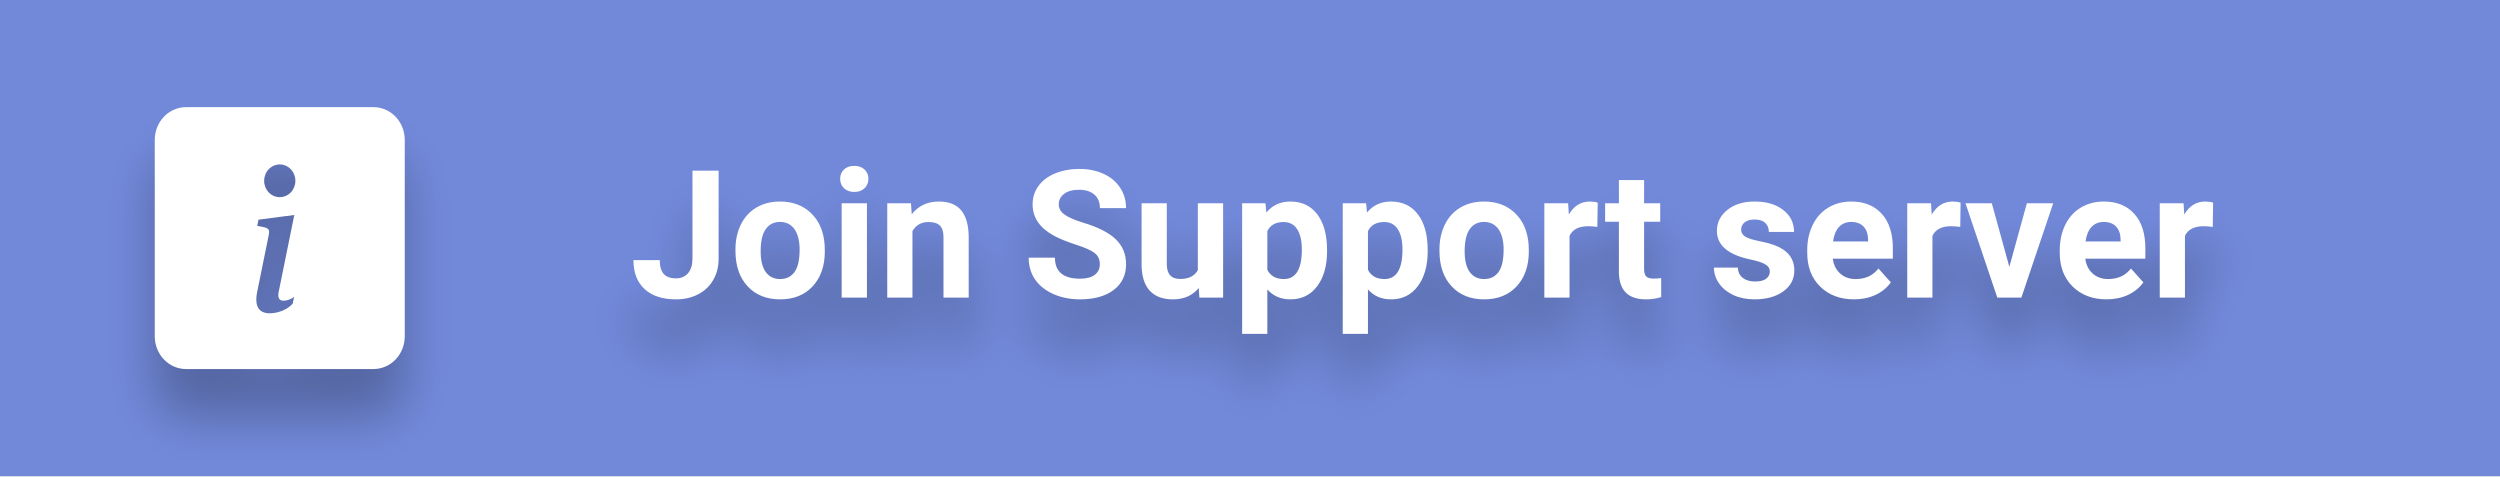
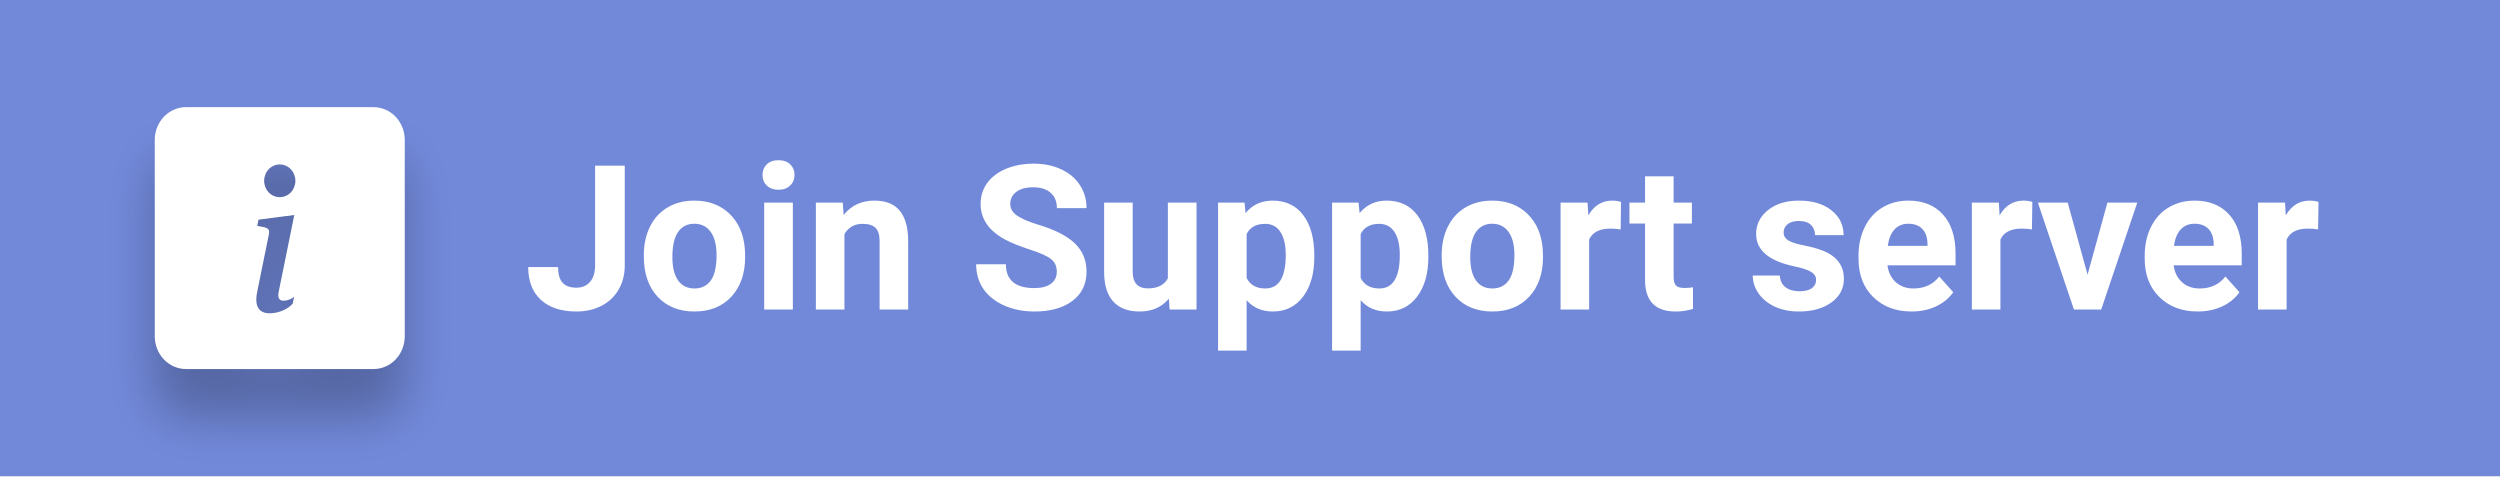
<svg xmlns="http://www.w3.org/2000/svg" width="210" height="40" viewBox="0 0 210 40" fill="none">
  <rect width="210" height="40" fill="#7289DA" />
+   <path d="M49.989 13.914H52.48V22.281C52.48 23.05 52.308 23.731 51.965 24.323C51.627 24.91 51.149 25.364 50.529 25.685C49.909 26.006 49.209 26.166 48.429 26.166C47.15 26.166 46.154 25.842 45.44 25.195C44.727 24.542 44.37 23.62 44.37 22.431H46.877C46.877 23.023 47.001 23.46 47.25 23.742C47.499 24.024 47.892 24.166 48.429 24.166C48.905 24.166 49.284 24.002 49.566 23.676C49.848 23.349 49.989 22.884 49.989 22.281V13.914ZM54.081 21.426C54.081 20.535 54.253 19.741 54.596 19.044C54.939 18.347 55.432 17.807 56.074 17.425C56.721 17.044 57.471 16.852 58.323 16.852C59.535 16.852 60.523 17.223 61.287 17.965C62.056 18.706 62.485 19.713 62.573 20.986L62.59 21.601C62.59 22.979 62.205 24.085 61.436 24.921C60.667 25.751 59.635 26.166 58.34 26.166C57.045 26.166 56.01 25.751 55.235 24.921C54.466 24.091 54.081 22.962 54.081 21.534V21.426ZM56.48 21.601C56.48 22.453 56.641 23.106 56.962 23.56C57.283 24.008 57.742 24.232 58.34 24.232C58.921 24.232 59.375 24.011 59.701 23.568C60.028 23.12 60.191 22.406 60.191 21.426C60.191 20.591 60.028 19.943 59.701 19.484C59.375 19.025 58.915 18.795 58.323 18.795C57.737 18.795 57.283 19.025 56.962 19.484C56.641 19.938 56.48 20.643 56.48 21.601ZM66.599 26H64.192V17.019H66.599V26ZM64.051 14.694C64.051 14.335 64.17 14.039 64.408 13.806C64.651 13.574 64.981 13.457 65.395 13.457C65.805 13.457 66.132 13.574 66.375 13.806C66.618 14.039 66.74 14.335 66.74 14.694C66.74 15.06 66.616 15.358 66.367 15.591C66.123 15.823 65.799 15.94 65.395 15.94C64.992 15.94 64.665 15.823 64.416 15.591C64.172 15.358 64.051 15.06 64.051 14.694ZM70.791 17.019L70.866 18.056C71.508 17.254 72.368 16.852 73.447 16.852C74.399 16.852 75.107 17.132 75.572 17.691C76.037 18.25 76.275 19.085 76.286 20.198V26H73.887V20.256C73.887 19.747 73.776 19.379 73.555 19.152C73.334 18.919 72.966 18.803 72.451 18.803C71.776 18.803 71.27 19.091 70.932 19.666V26H68.533V17.019H70.791ZM88.77 22.829C88.77 22.359 88.605 21.999 88.272 21.75C87.94 21.495 87.343 21.23 86.48 20.953C85.616 20.671 84.933 20.394 84.429 20.123C83.057 19.381 82.371 18.383 82.371 17.127C82.371 16.474 82.553 15.892 82.918 15.383C83.289 14.869 83.818 14.467 84.504 14.18C85.196 13.892 85.97 13.748 86.828 13.748C87.691 13.748 88.461 13.906 89.136 14.221C89.811 14.531 90.334 14.971 90.705 15.541C91.081 16.111 91.269 16.759 91.269 17.483H88.779C88.779 16.93 88.605 16.501 88.256 16.197C87.907 15.887 87.418 15.732 86.787 15.732C86.178 15.732 85.705 15.862 85.367 16.122C85.03 16.377 84.861 16.714 84.861 17.135C84.861 17.528 85.057 17.857 85.45 18.123C85.849 18.388 86.433 18.637 87.202 18.87C88.618 19.296 89.65 19.824 90.298 20.455C90.945 21.086 91.269 21.872 91.269 22.812C91.269 23.858 90.873 24.68 90.082 25.278C89.291 25.87 88.225 26.166 86.886 26.166C85.957 26.166 85.11 25.997 84.346 25.66C83.582 25.317 82.999 24.849 82.595 24.257C82.196 23.665 81.997 22.979 81.997 22.198H84.496C84.496 23.532 85.293 24.199 86.886 24.199C87.478 24.199 87.94 24.08 88.272 23.842C88.605 23.598 88.77 23.261 88.77 22.829ZM98.184 25.087C97.591 25.806 96.772 26.166 95.727 26.166C94.764 26.166 94.028 25.889 93.519 25.336C93.015 24.783 92.758 23.972 92.747 22.904V17.019H95.145V22.821C95.145 23.756 95.572 24.224 96.424 24.224C97.237 24.224 97.796 23.941 98.101 23.377V17.019H100.508V26H98.25L98.184 25.087ZM110.402 21.592C110.402 22.976 110.087 24.085 109.456 24.921C108.831 25.751 107.984 26.166 106.916 26.166C106.008 26.166 105.275 25.851 104.716 25.22V29.453H102.317V17.019H104.542L104.625 17.898C105.206 17.201 105.964 16.852 106.899 16.852C108.006 16.852 108.867 17.262 109.481 18.081C110.095 18.9 110.402 20.029 110.402 21.468V21.592ZM108.003 21.418C108.003 20.582 107.854 19.938 107.555 19.484C107.262 19.03 106.833 18.803 106.269 18.803C105.516 18.803 104.999 19.091 104.716 19.666V23.344C105.01 23.936 105.533 24.232 106.285 24.232C107.431 24.232 108.003 23.294 108.003 21.418ZM119.981 21.592C119.981 22.976 119.666 24.085 119.035 24.921C118.41 25.751 117.563 26.166 116.495 26.166C115.588 26.166 114.854 25.851 114.295 25.22V29.453H111.896V17.019H114.121L114.204 17.898C114.785 17.201 115.543 16.852 116.479 16.852C117.585 16.852 118.446 17.262 119.06 18.081C119.674 18.9 119.981 20.029 119.981 21.468V21.592ZM117.583 21.418C117.583 20.582 117.433 19.938 117.134 19.484C116.841 19.03 116.412 18.803 115.848 18.803C115.095 18.803 114.578 19.091 114.295 19.666V23.344C114.589 23.936 115.112 24.232 115.864 24.232C117.01 24.232 117.583 23.294 117.583 21.418ZM121.102 21.426C121.102 20.535 121.274 19.741 121.617 19.044C121.96 18.347 122.452 17.807 123.094 17.425C123.742 17.044 124.492 16.852 125.344 16.852C126.556 16.852 127.543 17.223 128.307 17.965C129.076 18.706 129.505 19.713 129.594 20.986L129.61 21.601C129.61 22.979 129.226 24.085 128.457 24.921C127.687 25.751 126.655 26.166 125.36 26.166C124.065 26.166 123.031 25.751 122.256 24.921C121.487 24.091 121.102 22.962 121.102 21.534V21.426ZM123.501 21.601C123.501 22.453 123.661 23.106 123.982 23.56C124.303 24.008 124.763 24.232 125.36 24.232C125.941 24.232 126.395 24.011 126.722 23.568C127.048 23.12 127.211 22.406 127.211 21.426C127.211 20.591 127.048 19.943 126.722 19.484C126.395 19.025 125.936 18.795 125.344 18.795C124.757 18.795 124.303 19.025 123.982 19.484C123.661 19.938 123.501 20.643 123.501 21.601ZM136.135 19.268C135.808 19.224 135.521 19.202 135.271 19.202C134.364 19.202 133.769 19.509 133.487 20.123V26H131.088V17.019H133.354L133.42 18.089C133.902 17.265 134.569 16.852 135.421 16.852C135.687 16.852 135.936 16.889 136.168 16.96L136.135 19.268ZM140.584 14.81V17.019H142.12V18.778H140.584V23.261C140.584 23.593 140.648 23.831 140.775 23.975C140.902 24.119 141.146 24.19 141.505 24.19C141.771 24.19 142.006 24.171 142.211 24.132V25.95C141.741 26.094 141.256 26.166 140.758 26.166C139.076 26.166 138.218 25.317 138.185 23.618V18.778H136.874V17.019H138.185V14.81H140.584ZM152.554 23.518C152.554 23.225 152.407 22.995 152.114 22.829C151.826 22.658 151.361 22.505 150.719 22.373C148.583 21.924 147.515 21.017 147.515 19.65C147.515 18.853 147.844 18.189 148.503 17.658C149.167 17.121 150.033 16.852 151.101 16.852C152.241 16.852 153.151 17.121 153.832 17.658C154.518 18.195 154.861 18.892 154.861 19.75H152.462C152.462 19.406 152.352 19.124 152.13 18.903C151.909 18.676 151.563 18.562 151.093 18.562C150.689 18.562 150.376 18.654 150.155 18.836C149.933 19.019 149.823 19.252 149.823 19.534C149.823 19.799 149.947 20.015 150.196 20.181C150.451 20.342 150.877 20.483 151.475 20.605C152.072 20.721 152.576 20.854 152.985 21.003C154.253 21.468 154.886 22.273 154.886 23.419C154.886 24.238 154.535 24.901 153.832 25.411C153.129 25.914 152.222 26.166 151.109 26.166C150.357 26.166 149.687 26.033 149.101 25.768C148.52 25.496 148.063 25.128 147.731 24.664C147.399 24.193 147.233 23.687 147.233 23.145H149.507C149.529 23.571 149.687 23.897 149.98 24.124C150.274 24.351 150.667 24.464 151.159 24.464C151.618 24.464 151.964 24.379 152.197 24.207C152.435 24.03 152.554 23.8 152.554 23.518ZM160.572 26.166C159.255 26.166 158.182 25.762 157.352 24.954C156.527 24.146 156.115 23.07 156.115 21.725V21.493C156.115 20.591 156.289 19.785 156.638 19.077C156.986 18.363 157.479 17.815 158.115 17.434C158.757 17.046 159.488 16.852 160.307 16.852C161.535 16.852 162.501 17.24 163.204 18.015C163.912 18.789 164.266 19.888 164.266 21.31V22.29H158.547C158.624 22.876 158.857 23.346 159.244 23.701C159.637 24.055 160.132 24.232 160.73 24.232C161.654 24.232 162.376 23.897 162.896 23.227L164.075 24.547C163.715 25.056 163.229 25.455 162.614 25.743C162 26.025 161.319 26.166 160.572 26.166ZM160.298 18.795C159.822 18.795 159.435 18.955 159.136 19.276C158.843 19.597 158.655 20.057 158.572 20.654H161.909V20.463C161.898 19.932 161.754 19.523 161.477 19.235C161.2 18.942 160.807 18.795 160.298 18.795ZM170.683 19.268C170.356 19.224 170.068 19.202 169.819 19.202C168.912 19.202 168.317 19.509 168.035 20.123V26H165.636V17.019H167.902L167.968 18.089C168.45 17.265 169.117 16.852 169.969 16.852C170.234 16.852 170.483 16.889 170.716 16.96L170.683 19.268ZM175.356 23.07L177.024 17.019H179.531L176.501 26H174.21L171.181 17.019H173.688L175.356 23.07ZM184.611 26.166C183.294 26.166 182.221 25.762 181.391 24.954C180.566 24.146 180.154 23.07 180.154 21.725V21.493C180.154 20.591 180.328 19.785 180.677 19.077C181.025 18.363 181.518 17.815 182.154 17.434C182.796 17.046 183.527 16.852 184.346 16.852C185.574 16.852 186.54 17.24 187.243 18.015C187.951 18.789 188.305 19.888 188.305 21.31V22.29H182.586C182.663 22.876 182.896 23.346 183.283 23.701C183.676 24.055 184.171 24.232 184.769 24.232C185.693 24.232 186.415 23.897 186.936 23.227L188.114 24.547C187.755 25.056 187.268 25.455 186.653 25.743C186.039 26.025 185.358 26.166 184.611 26.166ZM184.337 18.795C183.861 18.795 183.474 18.955 183.175 19.276C182.882 19.597 182.694 20.057 182.611 20.654H185.948V20.463C185.937 19.932 185.793 19.523 185.516 19.235C185.239 18.942 184.847 18.795 184.337 18.795ZM194.722 19.268C194.395 19.224 194.107 19.202 193.858 19.202C192.951 19.202 192.356 19.509 192.074 20.123V26H189.675V17.019H191.941L192.007 18.089C192.489 17.265 193.156 16.852 194.008 16.852C194.273 16.852 194.522 16.889 194.755 16.96L194.722 19.268Z" fill="white" />
  <g filter="url(#filter0_d)">
-     <path d="M58.167 14.336H60.364V21.719C60.364 22.398 60.213 22.998 59.91 23.52C59.612 24.038 59.19 24.439 58.643 24.722C58.096 25.005 57.478 25.146 56.79 25.146C55.662 25.146 54.783 24.861 54.153 24.29C53.523 23.713 53.209 22.9 53.209 21.851H55.42C55.42 22.373 55.53 22.759 55.75 23.008C55.97 23.257 56.316 23.381 56.79 23.381C57.21 23.381 57.544 23.237 57.794 22.949C58.042 22.661 58.167 22.251 58.167 21.719V14.336ZM61.778 20.964C61.778 20.178 61.929 19.477 62.232 18.862C62.535 18.247 62.969 17.771 63.536 17.434C64.107 17.097 64.769 16.929 65.52 16.929C66.59 16.929 67.461 17.256 68.135 17.91C68.814 18.564 69.192 19.453 69.27 20.576L69.285 21.118C69.285 22.334 68.946 23.311 68.267 24.048C67.588 24.78 66.678 25.146 65.535 25.146C64.393 25.146 63.48 24.78 62.796 24.048C62.117 23.315 61.778 22.319 61.778 21.06V20.964ZM63.895 21.118C63.895 21.87 64.036 22.446 64.319 22.847C64.603 23.242 65.008 23.44 65.535 23.44C66.048 23.44 66.448 23.245 66.736 22.854C67.024 22.459 67.168 21.829 67.168 20.964C67.168 20.227 67.024 19.656 66.736 19.25C66.448 18.845 66.043 18.643 65.52 18.643C65.003 18.643 64.603 18.845 64.319 19.25C64.036 19.651 63.895 20.273 63.895 21.118ZM72.823 25H70.699V17.075H72.823V25ZM70.574 15.024C70.574 14.707 70.679 14.446 70.889 14.241C71.104 14.036 71.394 13.933 71.761 13.933C72.122 13.933 72.41 14.036 72.625 14.241C72.84 14.446 72.947 14.707 72.947 15.024C72.947 15.347 72.837 15.61 72.618 15.815C72.403 16.02 72.117 16.123 71.761 16.123C71.404 16.123 71.116 16.02 70.897 15.815C70.682 15.61 70.574 15.347 70.574 15.024ZM76.522 17.075L76.587 17.991C77.154 17.283 77.913 16.929 78.865 16.929C79.705 16.929 80.33 17.175 80.74 17.669C81.15 18.162 81.36 18.899 81.37 19.88V25H79.253V19.932C79.253 19.482 79.156 19.158 78.96 18.957C78.765 18.752 78.44 18.65 77.986 18.65C77.391 18.65 76.944 18.904 76.646 19.412V25H74.529V17.075H76.522ZM92.386 22.202C92.386 21.787 92.239 21.47 91.946 21.25C91.653 21.025 91.126 20.791 90.364 20.547C89.603 20.298 88.999 20.054 88.555 19.814C87.344 19.16 86.739 18.279 86.739 17.17C86.739 16.594 86.9 16.081 87.222 15.632C87.549 15.178 88.016 14.824 88.621 14.57C89.231 14.316 89.915 14.19 90.672 14.19C91.434 14.19 92.112 14.329 92.708 14.607C93.304 14.88 93.765 15.269 94.092 15.771C94.424 16.274 94.59 16.846 94.59 17.485H92.393C92.393 16.997 92.239 16.619 91.932 16.35C91.624 16.077 91.192 15.94 90.635 15.94C90.098 15.94 89.681 16.055 89.383 16.284C89.085 16.509 88.936 16.807 88.936 17.178C88.936 17.524 89.109 17.815 89.456 18.049C89.808 18.284 90.323 18.503 91.001 18.709C92.251 19.084 93.162 19.551 93.733 20.107C94.305 20.664 94.59 21.357 94.59 22.188C94.59 23.11 94.241 23.835 93.543 24.363C92.845 24.885 91.905 25.146 90.723 25.146C89.903 25.146 89.156 24.998 88.482 24.7C87.808 24.397 87.293 23.984 86.936 23.462C86.585 22.939 86.409 22.334 86.409 21.645H88.614C88.614 22.822 89.317 23.411 90.723 23.411C91.246 23.411 91.653 23.306 91.946 23.096C92.239 22.881 92.386 22.583 92.386 22.202ZM100.691 24.194C100.169 24.829 99.446 25.146 98.523 25.146C97.674 25.146 97.024 24.902 96.575 24.414C96.131 23.926 95.904 23.21 95.894 22.268V17.075H98.011V22.195C98.011 23.02 98.387 23.433 99.139 23.433C99.856 23.433 100.35 23.184 100.618 22.686V17.075H102.742V25H100.75L100.691 24.194ZM111.473 21.111C111.473 22.331 111.194 23.311 110.638 24.048C110.086 24.78 109.339 25.146 108.396 25.146C107.596 25.146 106.949 24.868 106.456 24.311V28.047H104.339V17.075H106.302L106.375 17.852C106.888 17.236 107.557 16.929 108.382 16.929C109.358 16.929 110.118 17.29 110.66 18.013C111.202 18.735 111.473 19.731 111.473 21.001V21.111ZM109.356 20.957C109.356 20.22 109.224 19.651 108.96 19.25C108.702 18.85 108.323 18.65 107.825 18.65C107.161 18.65 106.705 18.904 106.456 19.412V22.656C106.714 23.179 107.176 23.44 107.84 23.44C108.851 23.44 109.356 22.612 109.356 20.957ZM119.925 21.111C119.925 22.331 119.646 23.311 119.09 24.048C118.538 24.78 117.791 25.146 116.849 25.146C116.048 25.146 115.401 24.868 114.908 24.311V28.047H112.791V17.075H114.754L114.827 17.852C115.34 17.236 116.009 16.929 116.834 16.929C117.811 16.929 118.57 17.29 119.112 18.013C119.654 18.735 119.925 19.731 119.925 21.001V21.111ZM117.808 20.957C117.808 20.22 117.676 19.651 117.413 19.25C117.154 18.85 116.775 18.65 116.277 18.65C115.613 18.65 115.157 18.904 114.908 19.412V22.656C115.167 23.179 115.628 23.44 116.292 23.44C117.303 23.44 117.808 22.612 117.808 20.957ZM120.914 20.964C120.914 20.178 121.065 19.477 121.368 18.862C121.67 18.247 122.105 17.771 122.671 17.434C123.243 17.097 123.904 16.929 124.656 16.929C125.726 16.929 126.597 17.256 127.271 17.91C127.95 18.564 128.328 19.453 128.406 20.576L128.421 21.118C128.421 22.334 128.082 23.311 127.403 24.048C126.724 24.78 125.813 25.146 124.671 25.146C123.528 25.146 122.615 24.78 121.932 24.048C121.253 23.315 120.914 22.319 120.914 21.06V20.964ZM123.03 21.118C123.03 21.87 123.172 22.446 123.455 22.847C123.738 23.242 124.144 23.44 124.671 23.44C125.184 23.44 125.584 23.245 125.872 22.854C126.16 22.459 126.304 21.829 126.304 20.964C126.304 20.227 126.16 19.656 125.872 19.25C125.584 18.845 125.179 18.643 124.656 18.643C124.139 18.643 123.738 18.845 123.455 19.25C123.172 19.651 123.03 20.273 123.03 21.118ZM134.178 19.06C133.89 19.021 133.636 19.002 133.416 19.002C132.615 19.002 132.09 19.273 131.841 19.814V25H129.725V17.075H131.724L131.783 18.02C132.208 17.293 132.796 16.929 133.548 16.929C133.782 16.929 134.002 16.96 134.207 17.024L134.178 19.06ZM138.104 15.127V17.075H139.458V18.628H138.104V22.583C138.104 22.876 138.16 23.086 138.272 23.213C138.384 23.34 138.599 23.403 138.917 23.403C139.151 23.403 139.358 23.386 139.539 23.352V24.956C139.124 25.083 138.697 25.146 138.257 25.146C136.773 25.146 136.016 24.397 135.987 22.898V18.628H134.83V17.075H135.987V15.127H138.104ZM148.665 22.81C148.665 22.551 148.536 22.349 148.277 22.202C148.023 22.051 147.613 21.916 147.046 21.799C145.162 21.404 144.219 20.603 144.219 19.397C144.219 18.694 144.51 18.108 145.091 17.639C145.677 17.166 146.441 16.929 147.383 16.929C148.389 16.929 149.192 17.166 149.793 17.639C150.398 18.113 150.701 18.728 150.701 19.485H148.584C148.584 19.182 148.487 18.933 148.292 18.738C148.096 18.538 147.791 18.438 147.376 18.438C147.02 18.438 146.744 18.518 146.548 18.679C146.353 18.84 146.255 19.045 146.255 19.294C146.255 19.529 146.365 19.719 146.585 19.866C146.81 20.007 147.186 20.132 147.713 20.239C148.24 20.342 148.685 20.459 149.046 20.591C150.164 21.001 150.723 21.711 150.723 22.722C150.723 23.445 150.413 24.031 149.793 24.48C149.173 24.924 148.372 25.146 147.391 25.146C146.727 25.146 146.136 25.029 145.618 24.795C145.105 24.556 144.703 24.231 144.41 23.821C144.117 23.406 143.97 22.959 143.97 22.48H145.977C145.997 22.856 146.136 23.145 146.395 23.345C146.653 23.545 147 23.645 147.435 23.645C147.84 23.645 148.145 23.569 148.35 23.418C148.56 23.262 148.665 23.059 148.665 22.81ZM155.74 25.146C154.578 25.146 153.631 24.79 152.898 24.077C152.171 23.364 151.807 22.415 151.807 21.228V21.023C151.807 20.227 151.961 19.517 152.269 18.892C152.576 18.262 153.011 17.778 153.572 17.441C154.139 17.1 154.783 16.929 155.506 16.929C156.59 16.929 157.442 17.27 158.062 17.954C158.687 18.638 159 19.607 159 20.862V21.726H153.953C154.021 22.244 154.227 22.659 154.568 22.971C154.915 23.284 155.352 23.44 155.879 23.44C156.695 23.44 157.332 23.145 157.791 22.554L158.831 23.718C158.514 24.168 158.084 24.519 157.542 24.773C157 25.022 156.399 25.146 155.74 25.146ZM155.499 18.643C155.079 18.643 154.737 18.784 154.473 19.067C154.214 19.351 154.048 19.756 153.975 20.283H156.919V20.115C156.91 19.646 156.783 19.285 156.539 19.031C156.294 18.772 155.948 18.643 155.499 18.643ZM164.661 19.06C164.373 19.021 164.119 19.002 163.899 19.002C163.099 19.002 162.574 19.273 162.325 19.814V25H160.208V17.075H162.208L162.266 18.02C162.691 17.293 163.279 16.929 164.031 16.929C164.266 16.929 164.485 16.96 164.69 17.024L164.661 19.06ZM168.785 22.415L170.257 17.075H172.469L169.795 25H167.774L165.101 17.075H167.312L168.785 22.415ZM176.951 25.146C175.789 25.146 174.842 24.79 174.109 24.077C173.382 23.364 173.018 22.415 173.018 21.228V21.023C173.018 20.227 173.172 19.517 173.479 18.892C173.787 18.262 174.222 17.778 174.783 17.441C175.35 17.1 175.994 16.929 176.717 16.929C177.801 16.929 178.653 17.27 179.273 17.954C179.898 18.638 180.21 19.607 180.21 20.862V21.726H175.164C175.232 22.244 175.438 22.659 175.779 22.971C176.126 23.284 176.563 23.44 177.09 23.44C177.906 23.44 178.543 23.145 179.002 22.554L180.042 23.718C179.725 24.168 179.295 24.519 178.753 24.773C178.211 25.022 177.61 25.146 176.951 25.146ZM176.709 18.643C176.29 18.643 175.948 18.784 175.684 19.067C175.425 19.351 175.259 19.756 175.186 20.283H178.13V20.115C178.121 19.646 177.994 19.285 177.75 19.031C177.505 18.772 177.159 18.643 176.709 18.643ZM185.872 19.06C185.584 19.021 185.33 19.002 185.11 19.002C184.31 19.002 183.785 19.273 183.536 19.814V25H181.419V17.075H183.418L183.477 18.02C183.902 17.293 184.49 16.929 185.242 16.929C185.477 16.929 185.696 16.96 185.901 17.024L185.872 19.06Z" fill="white" />
-   </g>
-   <g filter="url(#filter1_d)">
    <path fill-rule="evenodd" clip-rule="evenodd" d="M13 11.75C13 11.021 13.277 10.321 13.769 9.805C14.261 9.29 14.929 9 15.625 9H31.375C32.071 9 32.739 9.29 33.231 9.805C33.723 10.321 34 11.021 34 11.75V28.25C34 28.979 33.723 29.679 33.231 30.195C32.739 30.71 32.071 31 31.375 31H15.625C14.929 31 14.261 30.71 13.769 30.195C13.277 29.679 13 28.979 13 28.25V11.75ZM24.721 18.058L21.715 18.453L21.607 18.976L22.198 19.09C22.584 19.186 22.66 19.332 22.576 19.735L21.607 24.503C21.353 25.736 21.745 26.317 22.668 26.317C23.383 26.317 24.214 25.97 24.591 25.494L24.706 24.922C24.444 25.165 24.06 25.261 23.806 25.261C23.445 25.261 23.314 24.995 23.407 24.528L24.721 18.058ZM23.5 16.562C23.848 16.562 24.182 16.418 24.428 16.16C24.674 15.902 24.812 15.552 24.812 15.188C24.812 14.823 24.674 14.473 24.428 14.215C24.182 13.957 23.848 13.812 23.5 13.812C23.152 13.812 22.818 13.957 22.572 14.215C22.326 14.473 22.188 14.823 22.188 15.188C22.188 15.552 22.326 15.902 22.572 16.16C22.818 16.418 23.152 16.562 23.5 16.562Z" fill="white" />
  </g>
  <defs>
-     <filter id="filter0_d" x="49.209" y="13.933" width="140.693" height="22.114" filterUnits="userSpaceOnUse" color-interpolation-filters="sRGB">
-       <feFlood flood-opacity="0" result="BackgroundImageFix" />
-       <feColorMatrix in="SourceAlpha" type="matrix" values="0 0 0 0 0 0 0 0 0 0 0 0 0 0 0 0 0 0 127 0" />
-       <feOffset dy="4" />
-       <feGaussianBlur stdDeviation="2" />
-       <feColorMatrix type="matrix" values="0 0 0 0 0 0 0 0 0 0 0 0 0 0 0 0 0 0 0.25 0" />
-       <feBlend mode="normal" in2="BackgroundImageFix" result="effect1_dropShadow" />
-       <feBlend mode="normal" in="SourceGraphic" in2="effect1_dropShadow" result="shape" />
-     </filter>
-     <filter id="filter1_d" x="9" y="9" width="29" height="30" filterUnits="userSpaceOnUse" color-interpolation-filters="sRGB">
+     <filter id="filter0_d" x="9" y="9" width="29" height="30" filterUnits="userSpaceOnUse" color-interpolation-filters="sRGB">
      <feFlood flood-opacity="0" result="BackgroundImageFix" />
      <feColorMatrix in="SourceAlpha" type="matrix" values="0 0 0 0 0 0 0 0 0 0 0 0 0 0 0 0 0 0 127 0" />
      <feOffset dy="4" />
      <feGaussianBlur stdDeviation="2" />
      <feColorMatrix type="matrix" values="0 0 0 0 0 0 0 0 0 0 0 0 0 0 0 0 0 0 0.25 0" />
      <feBlend mode="normal" in2="BackgroundImageFix" result="effect1_dropShadow" />
      <feBlend mode="normal" in="SourceGraphic" in2="effect1_dropShadow" result="shape" />
    </filter>
  </defs>
</svg>
